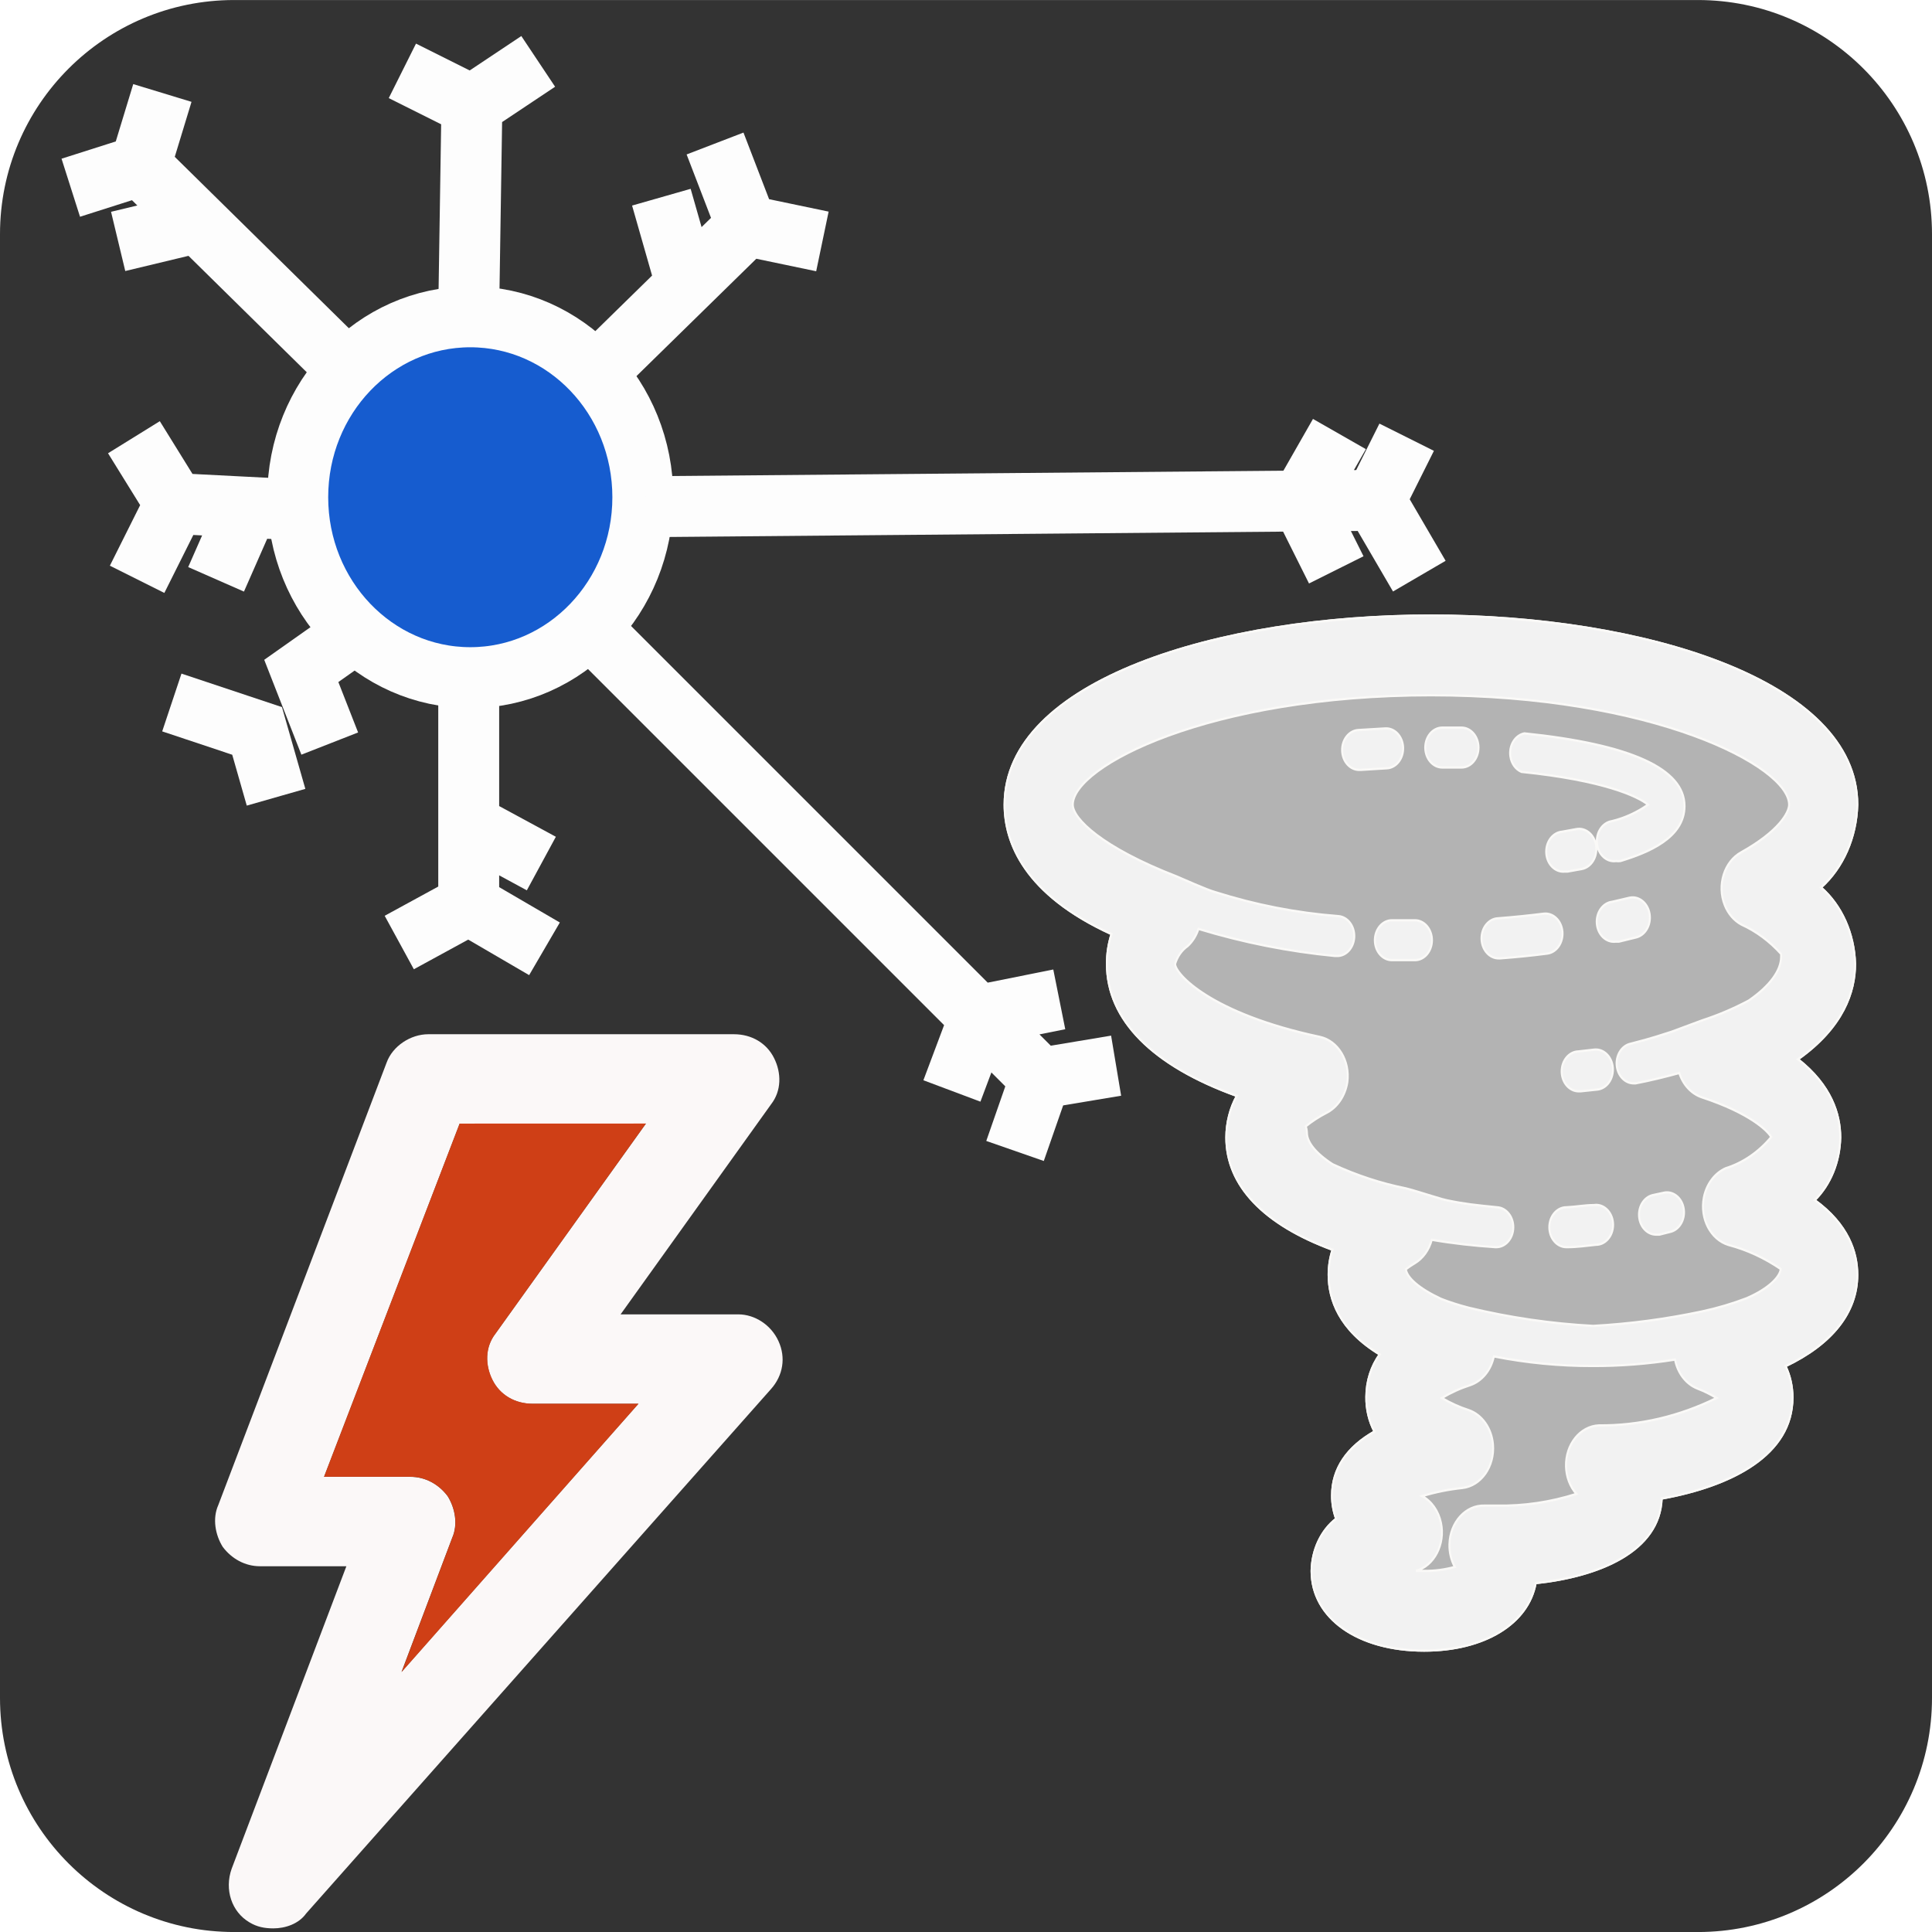
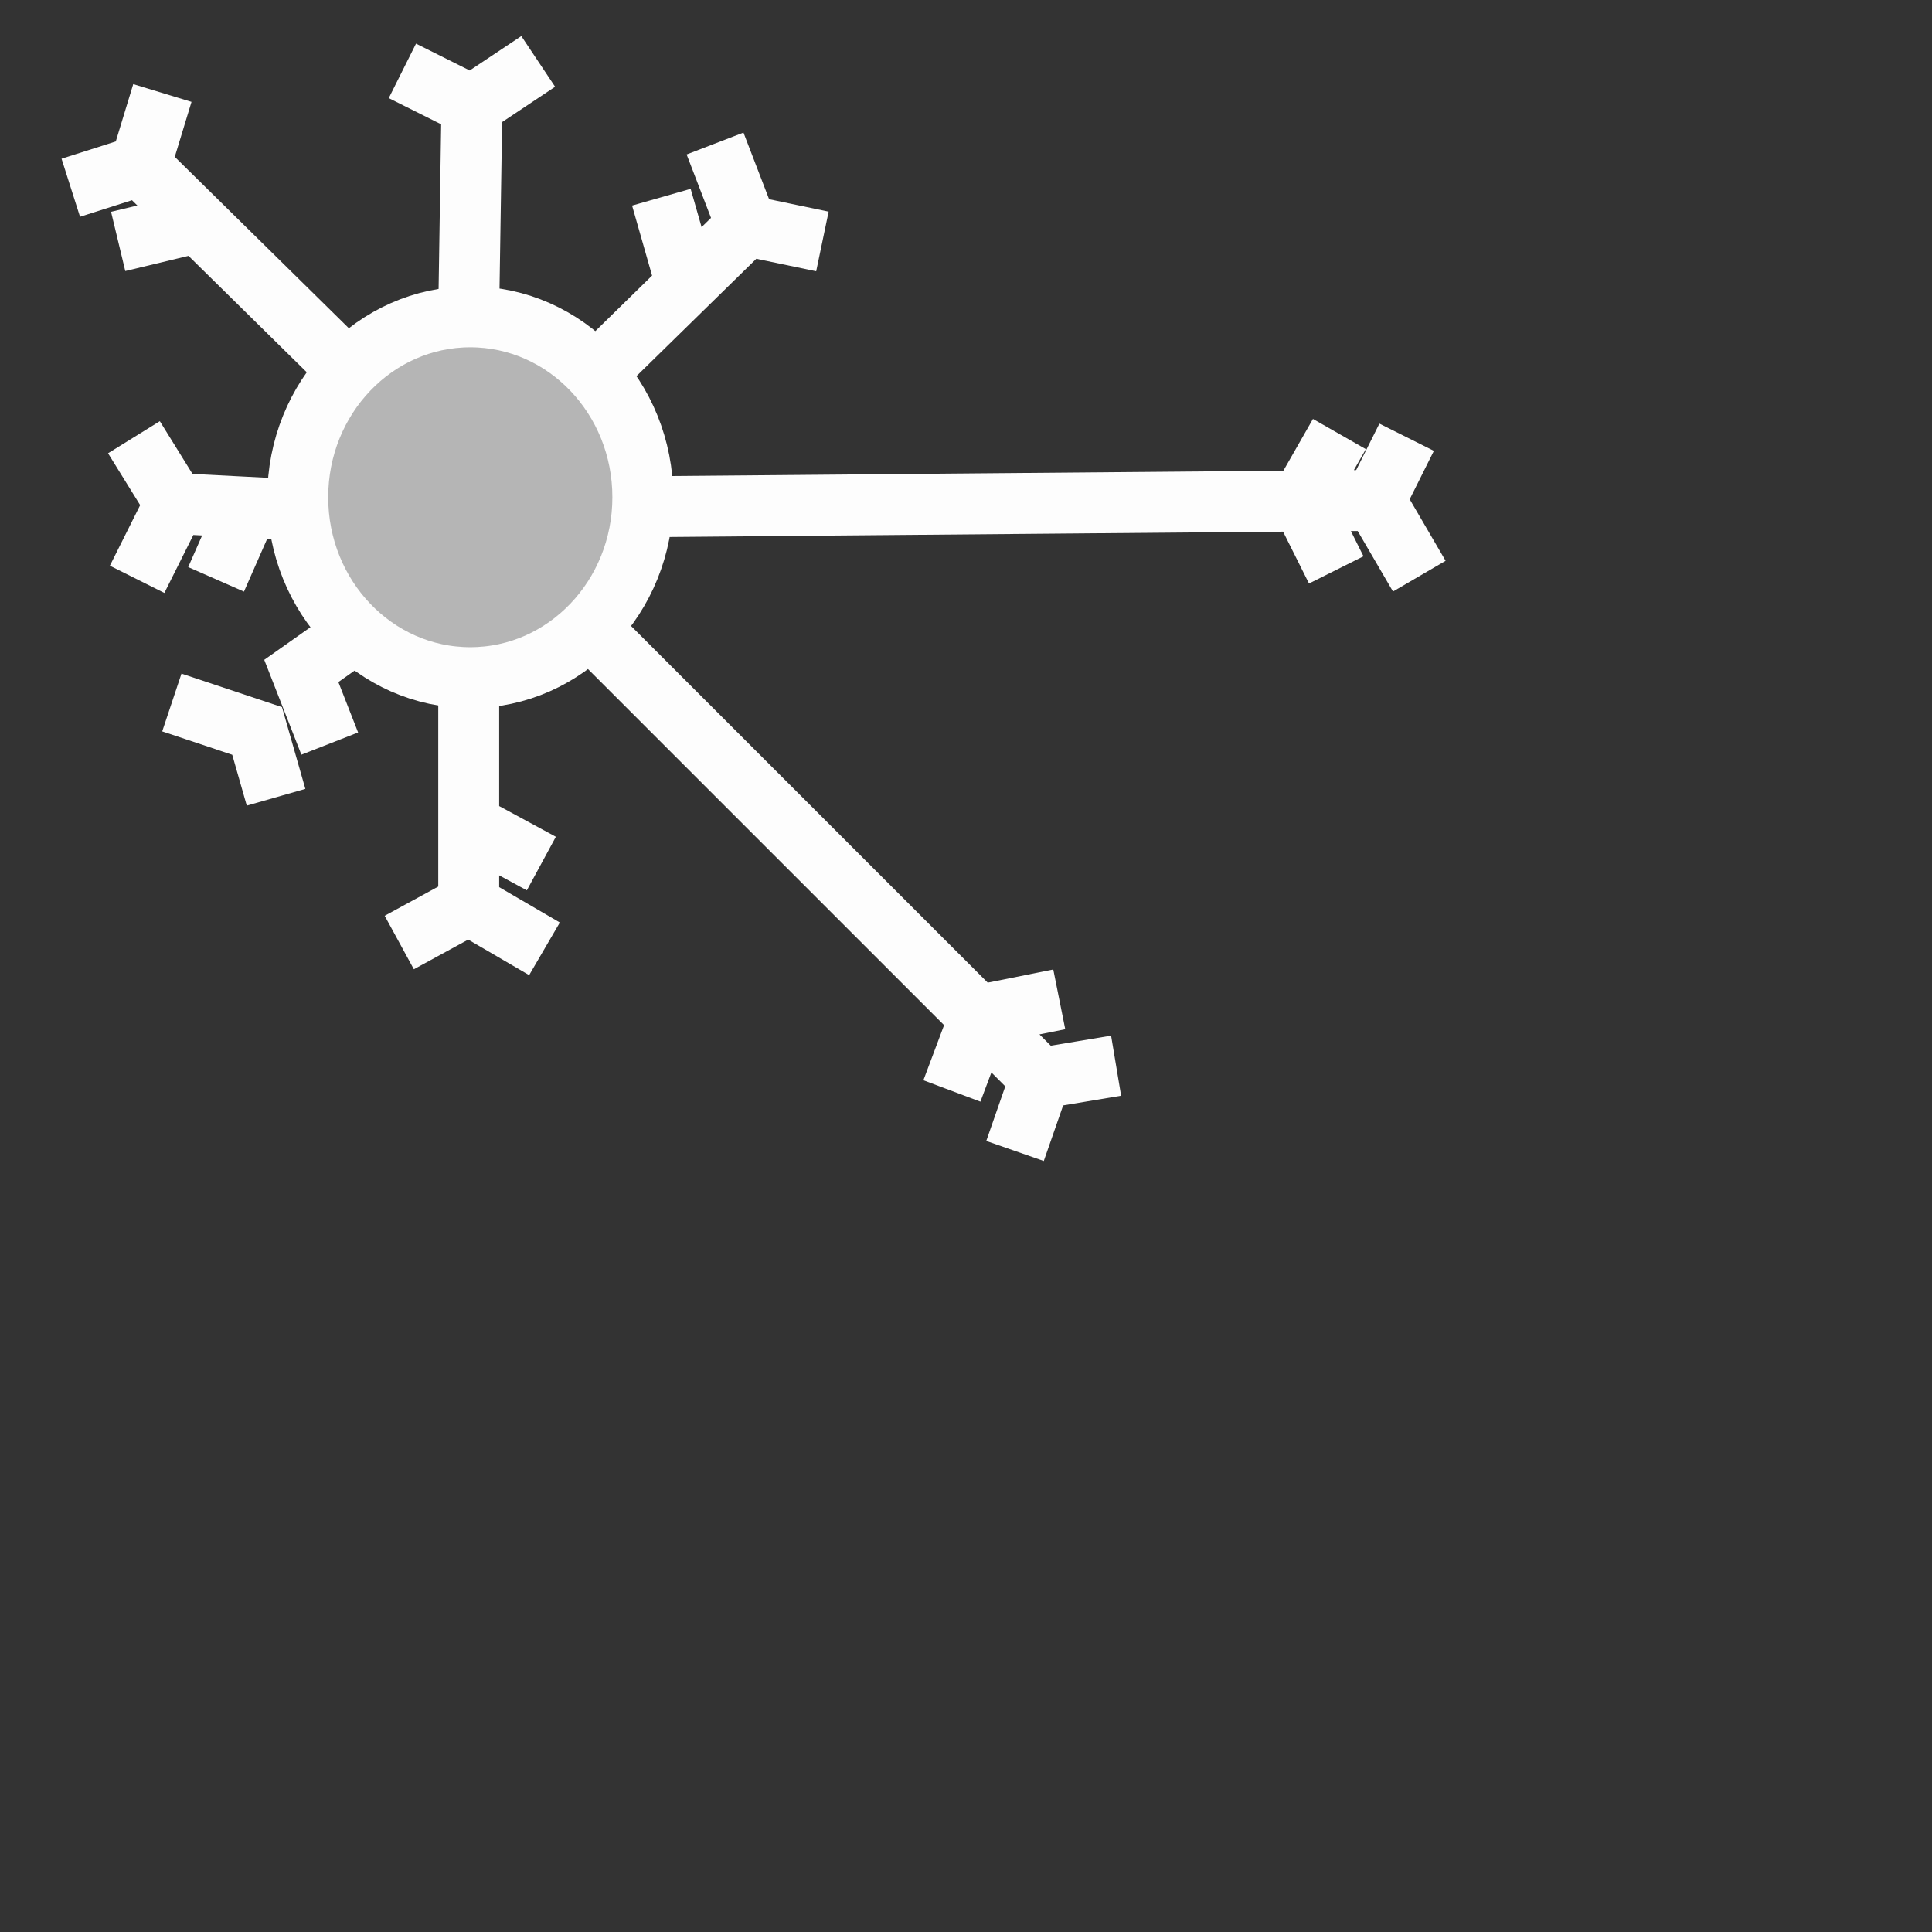
<svg xmlns="http://www.w3.org/2000/svg" version="1.1" width="32" height="32" id="svg4588">
  <defs id="defs4590">
    <linearGradient x1="73.009" x2="73.009" gradientTransform="matrix(1.0329,0,0,1.0329,-59.414,-1122.2)" y1="1086.4" gradientUnits="userSpaceOnUse" y2="1055.4" id="E">
      <stop offset="0" stop-color="#fff" id="stop4324" />
      <stop offset="1" stop-color="#939393" id="stop4326" />
    </linearGradient>
    <linearGradient x1="73.009" x2="73.009" gradientTransform="matrix(1.0329,0,0,1.0329,-59.414,-1090.2)" y1="1086.4" gradientUnits="userSpaceOnUse" y2="1070.9" id="F">
      <stop offset="0" stop-color="#fff" id="stop3297-5-3-1-9-9" />
      <stop offset="1" stop-opacity="0" stop-color="#fff" id="stop4354-4-5-0-3" />
    </linearGradient>
  </defs>
-   <g transform="translate(0,-5.0004001e-4)" style="display:inline;enable-background:new" id="g45718">
-     <g id="g4276" style="display:inline;fill:#333333">
-       <rect height="32" x="0" y="-32" width="32" ry="3.878" transform="scale(1,-1)" style="display:none;fill:#333333;enable-background:new" id="rect4364" />
-       <rect x="0" y="0.001" width="32" height="32" ry="3.878" style="display:inline;fill:#333333;enable-background:new" id="rect4366" />
+   <rect style="fill:#333333;stroke-width:0;fill-opacity:1" id="rect914" width="32.556" height="32.179" x="-0.226" y="-0.075" />
+   <g transform="matrix(0.9999844,0,0,0.9999844,2.4999906e-4,-2.5004095e-4)" style="display:inline;enable-background:new" id="g45718">
+     <g id="g4276" style="display:none;fill:#333333">
+       <rect height="32" x="0" y="-32" width="32" ry="3.878" transform="scale(1,-1)" style="display:inline;fill:#333333;enable-background:new" id="rect4364" />
+       <rect x="0" y="0.001" width="32" height="32" ry="3.878" style="display:none;fill:#333333;enable-background:new" id="rect4366" />
      <rect x="0.511" y="0.511" width="30.979" height="30.979" ry="3.755" style="display:none;fill:#333333;stroke:#939393;stroke-width:1.021;stroke-linecap:round;stroke-linejoin:round;enable-background:new" id="rect4426" />
    </g>
  </g>
-   <g id="g932" transform="matrix(0.4061774,0,0,-0.4061774,-492.8836,348.9223)" style="display:inline;fill:none;stroke:#fdfdfd;stroke-width:2.484;stroke-miterlimit:4;stroke-dasharray:none;stroke-opacity:1">
-     <ellipse id="ellipse928" ry="7.357" rx="7.036" transform="scale(1,-1)" cy="-838.763" cx="1232.646" style="display:inline;fill:#1163ea;fill-opacity:0.849;stroke:#fdfdfd;stroke-width:2.484;stroke-miterlimit:4;stroke-dasharray:none;stroke-opacity:1" />
+   <g id="g932" transform="matrix(0.406171,0,0,-0.406171,-492.8756,348.9171)" style="display:inline;fill:none;stroke:#fdfdfd;stroke-width:2.484;stroke-miterlimit:4;stroke-dasharray:none;stroke-opacity:1">
+     <ellipse id="ellipse928" ry="7.357" rx="7.036" transform="scale(1,-1)" cy="-838.763" cx="1232.646" style="display:inline;fill:#cccccc;fill-opacity:0.849;stroke:#fdfdfd;stroke-width:2.484;stroke-miterlimit:4;stroke-dasharray:none;stroke-opacity:1" />
    <path id="path930" d="m 1237.733,843.786 6.182,6.053 m -11.333,-3.477 0.13,8.37 m -5.152,-10.688 -8.372,8.242 m 6.44,-14.038 -5.023,0.258 m 11.977,-6.954 v -9.402 m 5.022,11.205 18.288,-18.288 m -16.098,23.31 29.75,0.258 m -1.456,2.705 -1.545,-2.705 1.416,-2.834 m 2.871,5.409 -1.287,-2.575 1.803,-3.09 m -28.719,17.642 1.288,-3.348 3.09,-0.645 m -6.567,1.804 1.03,-3.606 m -11.591,8.758 2.834,-1.417 2.705,1.803 m -19.061,-5.152 2.833,0.902 0.902,2.962 m -1.803,-6.053 3.22,0.773 m -2.577,-8.758 1.675,-2.704 -1.545,-3.09 m 3.22,-0.001 1.416,3.22 m -3.22,-8.242 3.477,-1.16 0.773,-2.704 m 2.189,2.189 -1.16,2.962 2.19,1.546 m 1.805,-12.621 2.832,1.545 3.09,-1.802 m -0.128,3.477 -3.09,1.674 m 19.832,-10.947 1.16,3.09 3.218,0.645 m -1.804,-6.182 1.032,2.962 3.09,0.516" style="display:inline;stroke:#fdfdfd;stroke-width:2.484;stroke-miterlimit:4;stroke-dasharray:none;stroke-opacity:1" />
  </g>
-   <path id="path1286" d="M 12.895,22.215 C 12.772,21.943 12.5,21.77 12.229,21.77 H 10.279 l 2.493,-3.48 c 0.173,-0.222 0.173,-0.518 0.049,-0.765 C 12.698,17.278 12.451,17.13 12.155,17.13 H 7.095 c -0.296,0 -0.592,0.197 -0.691,0.469 l -2.789,7.331 c -0.099,0.222 -0.049,0.494 0.074,0.691 0.148,0.197 0.37,0.321 0.617,0.321 v 0 H 5.737 L 3.837,30.952 c -0.123,0.346 0,0.716 0.296,0.889 0.123,0.074 0.247,0.099 0.395,0.099 0.197,0 0.42,-0.074 0.543,-0.247 l 7.701,-8.688 c 0.197,-0.222 0.247,-0.518 0.123,-0.79 z m -6.245,5.479 0.839,-2.221 c 0.099,-0.222 0.049,-0.494 -0.074,-0.691 C 7.268,24.584 7.045,24.461 6.799,24.461 v 0 H 5.367 l 2.246,-5.85 h 3.085 l -2.493,3.48 c -0.173,0.222 -0.173,0.518 -0.049,0.765 0.123,0.247 0.37,0.395 0.666,0.395 h 1.752 z" style="display:inline;fill:#fdfafa;fill-opacity:0.988;stroke-width:0.247" />
-   <path style="display:inline;opacity:1;fill:#ea4111;fill-opacity:0.849;stroke:#dd2a2b;stroke-width:0;stroke-miterlimit:4;stroke-dasharray:none;stroke-opacity:1" d="m 7.613,18.61 -2.246,5.85 h 1.432 c 0.247,0 0.469,0.125 0.617,0.322 0.123,0.197 0.173,0.469 0.074,0.691 L 6.652,27.694 10.576,23.25 H 8.824 c -0.296,0 -0.543,-0.148 -0.666,-0.395 -0.123,-0.247 -0.124,-0.543 0.049,-0.766 l 2.492,-3.48 z" id="rect1298" />
-   <g id="g1511" transform="translate(6.701019,3.267289)" style="display:inline">
-     <g transform="matrix(0.03310257,0,0,0.03863136,23.26691,2.24147)" id="g1303" style="display:inline;fill:#b3b3b3;fill-opacity:1;stroke:#faf9f7;stroke-opacity:1">
+   <path id="path1286" d="m 12.895,22.215 c -0.123,-0.272 -0.395,-0.444 -0.666,-0.444 h -1.95 l 2.493,-3.48 c 0.173,-0.222 0.173,-0.518 0.049,-0.765 -0.123,-0.247 -0.37,-0.395 -0.666,-0.395 H 7.095 c -0.296,0 -0.592,0.197 -0.691,0.469 L 3.615,24.93 c -0.099,0.222 -0.049,0.494 0.074,0.691 0.148,0.197 0.37,0.321 0.617,0.321 v 0 h 1.432 l -1.901,5.01 c -0.123,0.346 0,0.716 0.296,0.889 0.123,0.074 0.247,0.099 0.395,0.099 0.197,0 0.42,-0.074 0.543,-0.247 l 7.701,-8.688 c 0.197,-0.222 0.247,-0.518 0.123,-0.79 z m -6.245,5.479 0.839,-2.221 c 0.099,-0.222 0.049,-0.494 -0.074,-0.691 C 7.268,24.584 7.046,24.461 6.799,24.461 v 0 H 5.367 l 2.246,-5.85 h 3.085 l -2.493,3.48 c -0.173,0.222 -0.173,0.518 -0.049,0.765 0.123,0.247 0.37,0.395 0.666,0.395 h 1.752 z" style="display:none;fill:#fdfafa;fill-opacity:0.988;stroke-width:0.247" />
+   <path style="display:none;opacity:1;fill:#ea4111;fill-opacity:0.849;stroke:#dd2a2b;stroke-width:0;stroke-miterlimit:4;stroke-dasharray:none;stroke-opacity:1" d="m 7.613,18.61 -2.246,5.85 h 1.432 c 0.247,0 0.469,0.125 0.617,0.322 0.123,0.197 0.173,0.469 0.074,0.691 L 6.652,27.694 10.576,23.25 H 8.824 c -0.296,0 -0.543,-0.148 -0.666,-0.395 -0.123,-0.247 -0.124,-0.543 0.049,-0.766 l 2.492,-3.48 z" id="rect1298" />
+   <g id="g1511" transform="translate(6.701019,3.267289)" style="display:none">
+     <g transform="matrix(0.03310205,0,0,0.03863076,23.2667,2.241634)" id="g1303" style="display:inline;fill:#b3b3b3;fill-opacity:1;stroke:#faf9f7;stroke-opacity:1">
      <path id="path1301" d="m 2.682,371.964 c 7.917,-6.715 12.577,-16.501 12.8,-26.88 0,-9.899 -4.437,-22.272 -21.163,-33.536 22.784,-13.824 28.587,-29.013 28.587,-40.875 -0.42,-12.947 -6.698,-25.002 -17.067,-32.768 11.082,-8.503 17.756,-21.537 18.176,-35.499 0,-53.247 -107.349,-81.066 -213.333,-81.066 -105.984,0 -213.334,27.819 -213.334,81.067 0,16.213 9.899,38.4 53.504,55.467 -1.544,4.09 -2.325,8.428 -2.304,12.8 0,23.979 22.784,43.52 65.024,56.576 -3.427,5.319 -5.263,11.507 -5.291,17.835 0,20.565 18.603,37.205 53.163,48.128 -1.308,3.433 -1.973,7.078 -1.963,10.752 0,10.496 5.205,23.552 25.6,34.133 -4.328,5.07 -6.716,11.51 -6.741,18.176 -0.09,5.267 1.332,10.449 4.096,14.933 -13.824,6.656 -21.248,16.043 -21.248,27.392 -0.02,3.434 0.678,6.835 2.048,9.984 -7.517,4.984 -12.11,13.34 -12.288,22.357 0,20.139 23.125,34.133 56.32,34.133 30.208,0 52.139,-11.605 55.808,-28.928 31.744,-2.901 62.037,-13.568 63.061,-36.267 35.243,-5.461 65.451,-18.773 65.451,-43.264 0.015,-4.721 -1.19,-9.365 -3.499,-13.483 23.381,-9.557 35.925,-23.125 35.925,-39.168 0.001,-9.556 -4.436,-21.503 -21.332,-31.999 z" style="display:inline;fill:#b3b3b3;fill-opacity:1;stroke:#faf9f7;stroke-opacity:1" />
    </g>
-     <g style="display:inline;fill:#1b248f" transform="matrix(0.03310257,0,0,0.03863136,9.655649,6.928995)" id="g1237">
+     <g style="display:inline;fill:#1b248f" transform="matrix(0.03310205,0,0,0.03863076,9.655643,6.929086)" id="g1237">
      <g style="display:inline;fill:#f2f2f2;fill-opacity:1;stroke:#faf9f7;stroke-opacity:1" id="g1090">
-         <g style="fill:#f2f2f2;fill-opacity:1;stroke:#faf9f7;stroke-opacity:1" id="g1088">
+         <g style="display:inline;fill:#f2f2f2;fill-opacity:1;stroke:#faf9f7;stroke-opacity:1" id="g1088">
          <path style="fill:#f2f2f2;fill-opacity:1;stroke:#faf9f7;stroke-opacity:1" d="m 413.867,250.624 c 7.917,-6.715 12.577,-16.501 12.8,-26.88 0,-9.899 -4.437,-22.272 -21.163,-33.536 22.784,-13.824 28.587,-29.013 28.587,-40.875 -0.42,-12.947 -6.698,-25.002 -17.067,-32.768 C 428.106,108.062 434.78,95.028 435.2,81.066 435.2,27.819 327.851,0 221.867,0 115.883,0 8.533,27.819 8.533,81.067 c 0,16.213 9.899,38.4 53.504,55.467 -1.544,4.09 -2.325,8.428 -2.304,12.8 0,23.979 22.784,43.52 65.024,56.576 -3.427,5.319 -5.263,11.507 -5.291,17.835 0,20.565 18.603,37.205 53.163,48.128 -1.308,3.433 -1.973,7.078 -1.963,10.752 0,10.496 5.205,23.552 25.6,34.133 -4.328,5.07 -6.716,11.51 -6.741,18.176 -0.09,5.267 1.332,10.449 4.096,14.933 -13.824,6.656 -21.248,16.043 -21.248,27.392 -0.02,3.434 0.678,6.835 2.048,9.984 -7.517,4.984 -12.11,13.34 -12.288,22.357 0,20.139 23.125,34.133 56.32,34.133 30.208,0 52.139,-11.605 55.808,-28.928 31.744,-2.901 62.037,-13.568 63.061,-36.267 35.243,-5.461 65.451,-18.773 65.451,-43.264 0.015,-4.721 -1.19,-9.365 -3.499,-13.483 23.381,-9.557 35.925,-23.125 35.925,-39.168 10e-4,-9.556 -4.436,-21.503 -21.332,-31.999 z M 305.92,347.221 c -9.42,0.315 -16.802,8.207 -16.487,17.627 0.148,4.44 2.022,8.647 5.223,11.728 -12.978,3.558 -26.396,5.253 -39.851,5.035 h -6.144 c -9.422,-0.27 -17.278,7.15 -17.548,16.572 -0.098,3.435 0.843,6.82 2.7,9.711 -5.033,1.183 -10.19,1.756 -15.36,1.707 h -4.096 c 9.156,-2.239 14.763,-11.477 12.523,-20.633 -1.238,-5.06 -4.718,-9.277 -9.451,-11.452 6.604,-1.725 13.34,-2.895 20.139,-3.499 9.382,-0.907 16.252,-9.248 15.345,-18.63 -0.671,-6.94 -5.496,-12.775 -12.188,-14.736 -4.631,-1.276 -9.12,-3.02 -13.397,-5.205 4.545,-2.339 9.321,-4.198 14.251,-5.547 5.833,-1.707 10.319,-6.387 11.776,-12.288 16.352,2.765 32.909,4.136 49.493,4.096 13.757,0.03 27.499,-0.882 41.131,-2.731 1.304,5.768 5.502,10.449 11.093,12.373 3.352,1.09 6.606,2.46 9.728,4.096 -18.619,7.897 -38.656,11.904 -58.88,11.776 z m 71.253,-245.76 c -8.554,3.959 -12.278,14.103 -8.319,22.657 1.699,3.671 4.648,6.62 8.319,8.319 7.388,2.872 14.142,7.163 19.883,12.629 -0.032,0.426 -0.032,0.854 0,1.28 0,5.717 -5.461,12.373 -16.128,18.688 -7.557,3.454 -15.375,6.308 -23.381,8.533 l -15.275,4.864 c -4.437,1.195 -9.728,2.816 -20.395,5.12 -4.639,0.783 -7.769,5.173 -6.997,9.813 0.676,4.173 4.306,7.222 8.533,7.168 h 0.853 c 7.765,-1.28 15.019,-2.816 21.845,-4.437 1.896,5.057 6.074,8.918 11.264,10.411 24.149,6.827 32.939,14.336 34.731,17.067 -6.242,6.445 -14.117,11.076 -22.784,13.397 -5.505,2.098 -9.601,6.803 -10.923,12.544 -2.047,9.002 3.435,18 12.373,20.309 9.181,2.085 17.988,5.568 26.112,10.325 -0.427,3.499 -6.229,8.533 -17.067,12.544 -7.261,2.372 -14.673,4.253 -22.187,5.632 -18.045,3.295 -36.29,5.376 -54.613,6.229 -20.879,-0.953 -41.651,-3.549 -62.123,-7.765 -5.376,-1.195 -9.984,-2.475 -13.995,-3.84 -11.093,-4.437 -17.067,-9.131 -17.579,-12.715 1.432,-0.933 2.913,-1.788 4.437,-2.56 4.08,-2.076 7.154,-5.704 8.533,-10.069 10.325,1.536 21.077,2.56 31.829,3.157 h 0.427 c 4.713,0 8.533,-3.82 8.533,-8.533 0.006,-4.551 -3.561,-8.306 -8.107,-8.533 -10.752,-0.939 -16.043,-1.365 -25.088,-2.987 l -2.389,-0.512 c -6.912,-1.707 -15.36,-4.096 -18.176,-4.608 -12.53,-2.155 -24.799,-5.616 -36.608,-10.325 -8.533,-4.693 -12.885,-9.557 -12.885,-13.483 -0.038,-0.966 -0.24,-1.918 -0.597,-2.816 3.226,-2.223 6.655,-4.137 10.24,-5.717 5.52,-2.358 9.492,-7.324 10.581,-13.227 1.4,-9.107 -4.681,-17.681 -13.739,-19.371 -54.699,-9.984 -72.448,-27.051 -72.448,-31.317 1.141,-3.22 3.376,-5.938 6.315,-7.68 2.423,-1.915 4.281,-4.451 5.376,-7.339 22.377,5.834 45.218,9.717 68.267,11.605 h 0.768 c 4.713,0.212 8.705,-3.437 8.917,-8.149 0.212,-4.713 -3.436,-8.705 -8.149,-8.917 -20.713,-1.37 -41.237,-4.8 -61.269,-10.24 -4.437,-1.024 -16.469,-5.717 -19.371,-6.741 C 57.173,99.413 42.667,87.04 42.667,81.067 c 0,-16.555 68.267,-46.933 179.2,-46.933 110.933,0 179.2,30.379 179.2,46.933 0,3.328 -5.035,11.349 -23.894,20.394 z" id="path1086" />
        </g>
      </g>
      <g style="display:inline;fill:#f2f2f2;fill-opacity:1;stroke:#faf9f7;stroke-opacity:1" id="g1096">
-         <g style="fill:#f2f2f2;fill-opacity:1;stroke:#faf9f7;stroke-opacity:1" id="g1094">
+         <g style="display:inline;fill:#f2f2f2;fill-opacity:1;stroke:#faf9f7;stroke-opacity:1" id="g1094">
          <path style="fill:#f2f2f2;fill-opacity:1;stroke:#faf9f7;stroke-opacity:1" d="m 312.875,193.749 c -0.495,-4.713 -4.716,-8.132 -9.429,-7.637 l -7.851,0.768 c -4.713,0.118 -8.438,4.034 -8.32,8.747 0.118,4.713 4.034,8.438 8.747,8.32 h 0.683 l 8.533,-0.768 c 4.712,-0.495 8.132,-4.717 7.637,-9.43 z" id="path1092" />
        </g>
      </g>
      <g style="display:inline;fill:#f2f2f2;fill-opacity:1;stroke:#faf9f7;stroke-opacity:1" id="g1102">
-         <g style="fill:#f2f2f2;fill-opacity:1;stroke:#faf9f7;stroke-opacity:1" id="g1100">
+         <g style="display:inline;fill:#f2f2f2;fill-opacity:1;stroke:#faf9f7;stroke-opacity:1" id="g1100">
          <path style="fill:#f2f2f2;fill-opacity:1;stroke:#faf9f7;stroke-opacity:1" d="m 304.487,252.672 c -0.406,0 -0.811,0.028 -1.213,0.085 -4.437,0 -8.96,0.768 -13.653,0.939 -4.713,0 -8.533,3.82 -8.533,8.533 0,4.713 3.82,8.533 8.533,8.533 h 0.512 c 4.864,0 9.643,-0.597 14.336,-1.024 4.713,0.005 8.537,-3.812 8.542,-8.524 0.006,-4.713 -3.811,-8.537 -8.524,-8.542 z" id="path1098" />
        </g>
      </g>
      <g style="display:inline;fill:#f2f2f2;fill-opacity:1;stroke:#faf9f7;stroke-opacity:1" id="g1108">
        <g style="fill:#f2f2f2;fill-opacity:1;stroke:#faf9f7;stroke-opacity:1" id="g1106">
          <path style="fill:#f2f2f2;fill-opacity:1;stroke:#faf9f7;stroke-opacity:1" d="m 348.225,253.708 c -1.129,-4.362 -5.454,-7.095 -9.878,-6.241 l -5.547,1.024 c -4.619,0.938 -7.602,5.442 -6.665,10.061 0.808,3.98 4.31,6.839 8.371,6.835 h 1.707 l 5.888,-1.28 c 4.563,-1.181 7.304,-5.837 6.124,-10.399 z" id="path1104" />
        </g>
      </g>
      <g style="display:inline;fill:#f2f2f2;fill-opacity:1;stroke:#faf9f7;stroke-opacity:1" id="g1114">
-         <g style="fill:#f2f2f2;fill-opacity:1;stroke:#faf9f7;stroke-opacity:1" id="g1112">
+         <g style="display:inline;fill:#f2f2f2;fill-opacity:1;stroke:#faf9f7;stroke-opacity:1" id="g1112">
          <path style="fill:#f2f2f2;fill-opacity:1;stroke:#faf9f7;stroke-opacity:1" d="m 213.845,130.645 h -11.179 -0.341 c -4.713,0 -8.533,3.82 -8.533,8.533 0,4.713 3.821,8.533 8.533,8.533 h 11.52 c 4.713,0 8.533,-3.82 8.533,-8.533 0,-4.713 -3.82,-8.533 -8.533,-8.533 z" id="path1110" />
        </g>
      </g>
      <g style="display:inline;fill:#f2f2f2;fill-opacity:1;stroke:#faf9f7;stroke-opacity:1" id="g1120">
-         <g style="fill:#f2f2f2;fill-opacity:1;stroke:#faf9f7;stroke-opacity:1" id="g1118">
+         <g style="display:inline;fill:#f2f2f2;fill-opacity:1;stroke:#faf9f7;stroke-opacity:1" id="g1118">
          <path style="fill:#f2f2f2;fill-opacity:1;stroke:#faf9f7;stroke-opacity:1" d="m 287.659,135.424 c -0.518,-4.713 -4.759,-8.113 -9.472,-7.595 -7.396,0.796 -14.962,1.451 -22.699,1.963 -4.736,0.141 -8.461,4.096 -8.32,8.832 0.141,4.736 4.096,8.461 8.832,8.32 h 0.512 c 8.021,-0.512 15.872,-1.195 23.552,-2.048 4.713,-0.518 8.113,-4.759 7.595,-9.472 z" id="path1116" />
        </g>
      </g>
      <g style="display:inline;fill:#f2f2f2;fill-opacity:1;stroke:#faf9f7;stroke-opacity:1" id="g1126">
-         <g style="fill:#f2f2f2;fill-opacity:1;stroke:#faf9f7;stroke-opacity:1" id="g1124">
+         <g style="display:inline;fill:#f2f2f2;fill-opacity:1;stroke:#faf9f7;stroke-opacity:1" id="g1124">
          <path style="fill:#f2f2f2;fill-opacity:1;stroke:#faf9f7;stroke-opacity:1" d="m 331.264,127.829 c -0.919,-4.689 -5.465,-7.746 -10.155,-6.827 l -8.533,1.707 c -4.713,0.448 -8.17,4.631 -7.723,9.344 0.448,4.713 4.631,8.17 9.344,7.723 h 1.707 l 8.533,-1.792 c 4.69,-0.919 7.746,-5.465 6.827,-10.155 z" id="path1122" />
        </g>
      </g>
      <g style="display:inline;fill:#f2f2f2;fill-opacity:1;stroke:#faf9f7;stroke-opacity:1" id="g1132">
-         <g style="fill:#f2f2f2;fill-opacity:1;stroke:#faf9f7;stroke-opacity:1" id="g1130">
+         <g style="display:inline;fill:#f2f2f2;fill-opacity:1;stroke:#faf9f7;stroke-opacity:1" id="g1130">
          <path style="fill:#f2f2f2;fill-opacity:1;stroke:#faf9f7;stroke-opacity:1" d="m 304.512,98.688 c -0.778,-4.713 -5.229,-7.903 -9.941,-7.125 l -7.083,1.109 c -4.713,0.33 -8.266,4.418 -7.936,9.131 0.33,4.713 4.418,8.266 9.131,7.936 h 1.451 l 7.253,-1.109 c 4.712,-0.778 7.903,-5.229 7.125,-9.942 z" id="path1128" />
        </g>
      </g>
      <g style="display:inline;fill:#f2f2f2;fill-opacity:1;stroke:#faf9f7;stroke-opacity:1" id="g1138">
        <g style="fill:#f2f2f2;fill-opacity:1;stroke:#faf9f7;stroke-opacity:1" id="g1136">
          <path style="fill:#f2f2f2;fill-opacity:1;stroke:#faf9f7;stroke-opacity:1" d="m 268.629,50.517 c -4.651,0.764 -7.801,5.154 -7.037,9.804 0.505,3.075 2.647,5.63 5.586,6.665 40.96,3.584 58.283,10.496 63.317,14.08 -5.589,3.362 -11.705,5.757 -18.091,7.083 -4.713,0.589 -8.056,4.887 -7.467,9.6 0.589,4.713 4.887,8.056 9.6,7.467 0.708,0.089 1.425,0.089 2.133,0 13.739,-3.584 32.085,-9.899 32.085,-23.552 0.002,-15.957 -26.963,-26.453 -80.126,-31.147 z" id="path1134" />
        </g>
      </g>
      <g style="display:inline;fill:#f2f2f2;fill-opacity:1;stroke:#faf9f7;stroke-opacity:1" id="g1144">
        <g style="fill:#f2f2f2;fill-opacity:1;stroke:#faf9f7;stroke-opacity:1" id="g1142">
          <path style="fill:#f2f2f2;fill-opacity:1;stroke:#faf9f7;stroke-opacity:1" d="m 237.141,48.043 h -9.728 c -4.713,0.071 -8.476,3.948 -8.405,8.661 0.071,4.713 3.948,8.476 8.661,8.405 h 9.472 c 4.713,0 8.533,-3.82 8.533,-8.533 0,-4.713 -3.82,-8.533 -8.533,-8.533 z" id="path1140" />
        </g>
      </g>
      <g style="display:inline;fill:#f2f2f2;fill-opacity:1;stroke:#faf9f7;stroke-opacity:1" id="g1150">
        <g style="fill:#f2f2f2;fill-opacity:1;stroke:#faf9f7;stroke-opacity:1" id="g1148">
          <path style="fill:#f2f2f2;fill-opacity:1;stroke:#faf9f7;stroke-opacity:1" d="m 199.083,48.384 -13.397,0.683 c -4.713,0.141 -8.419,4.076 -8.277,8.789 0.142,4.713 4.077,8.419 8.789,8.277 h 0.512 0.085 l 12.971,-0.683 c 4.713,-0.188 8.38,-4.162 8.192,-8.875 -0.189,-4.712 -4.162,-8.379 -8.875,-8.191 z" id="path1146" />
        </g>
      </g>
    </g>
  </g>
</svg>
